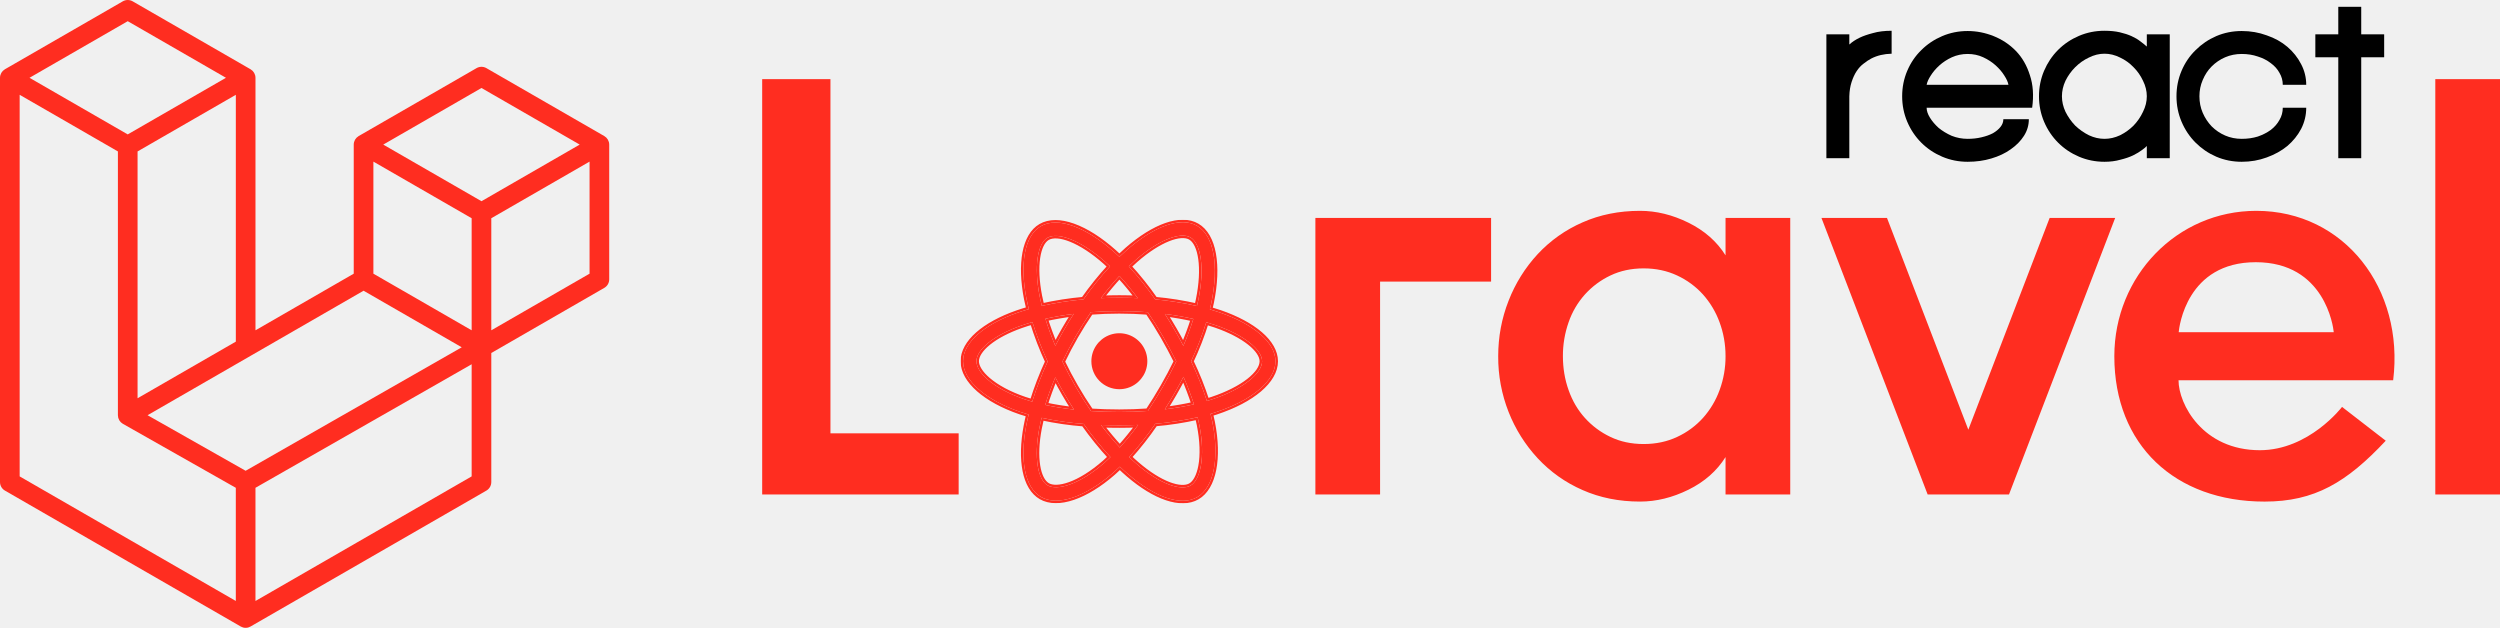
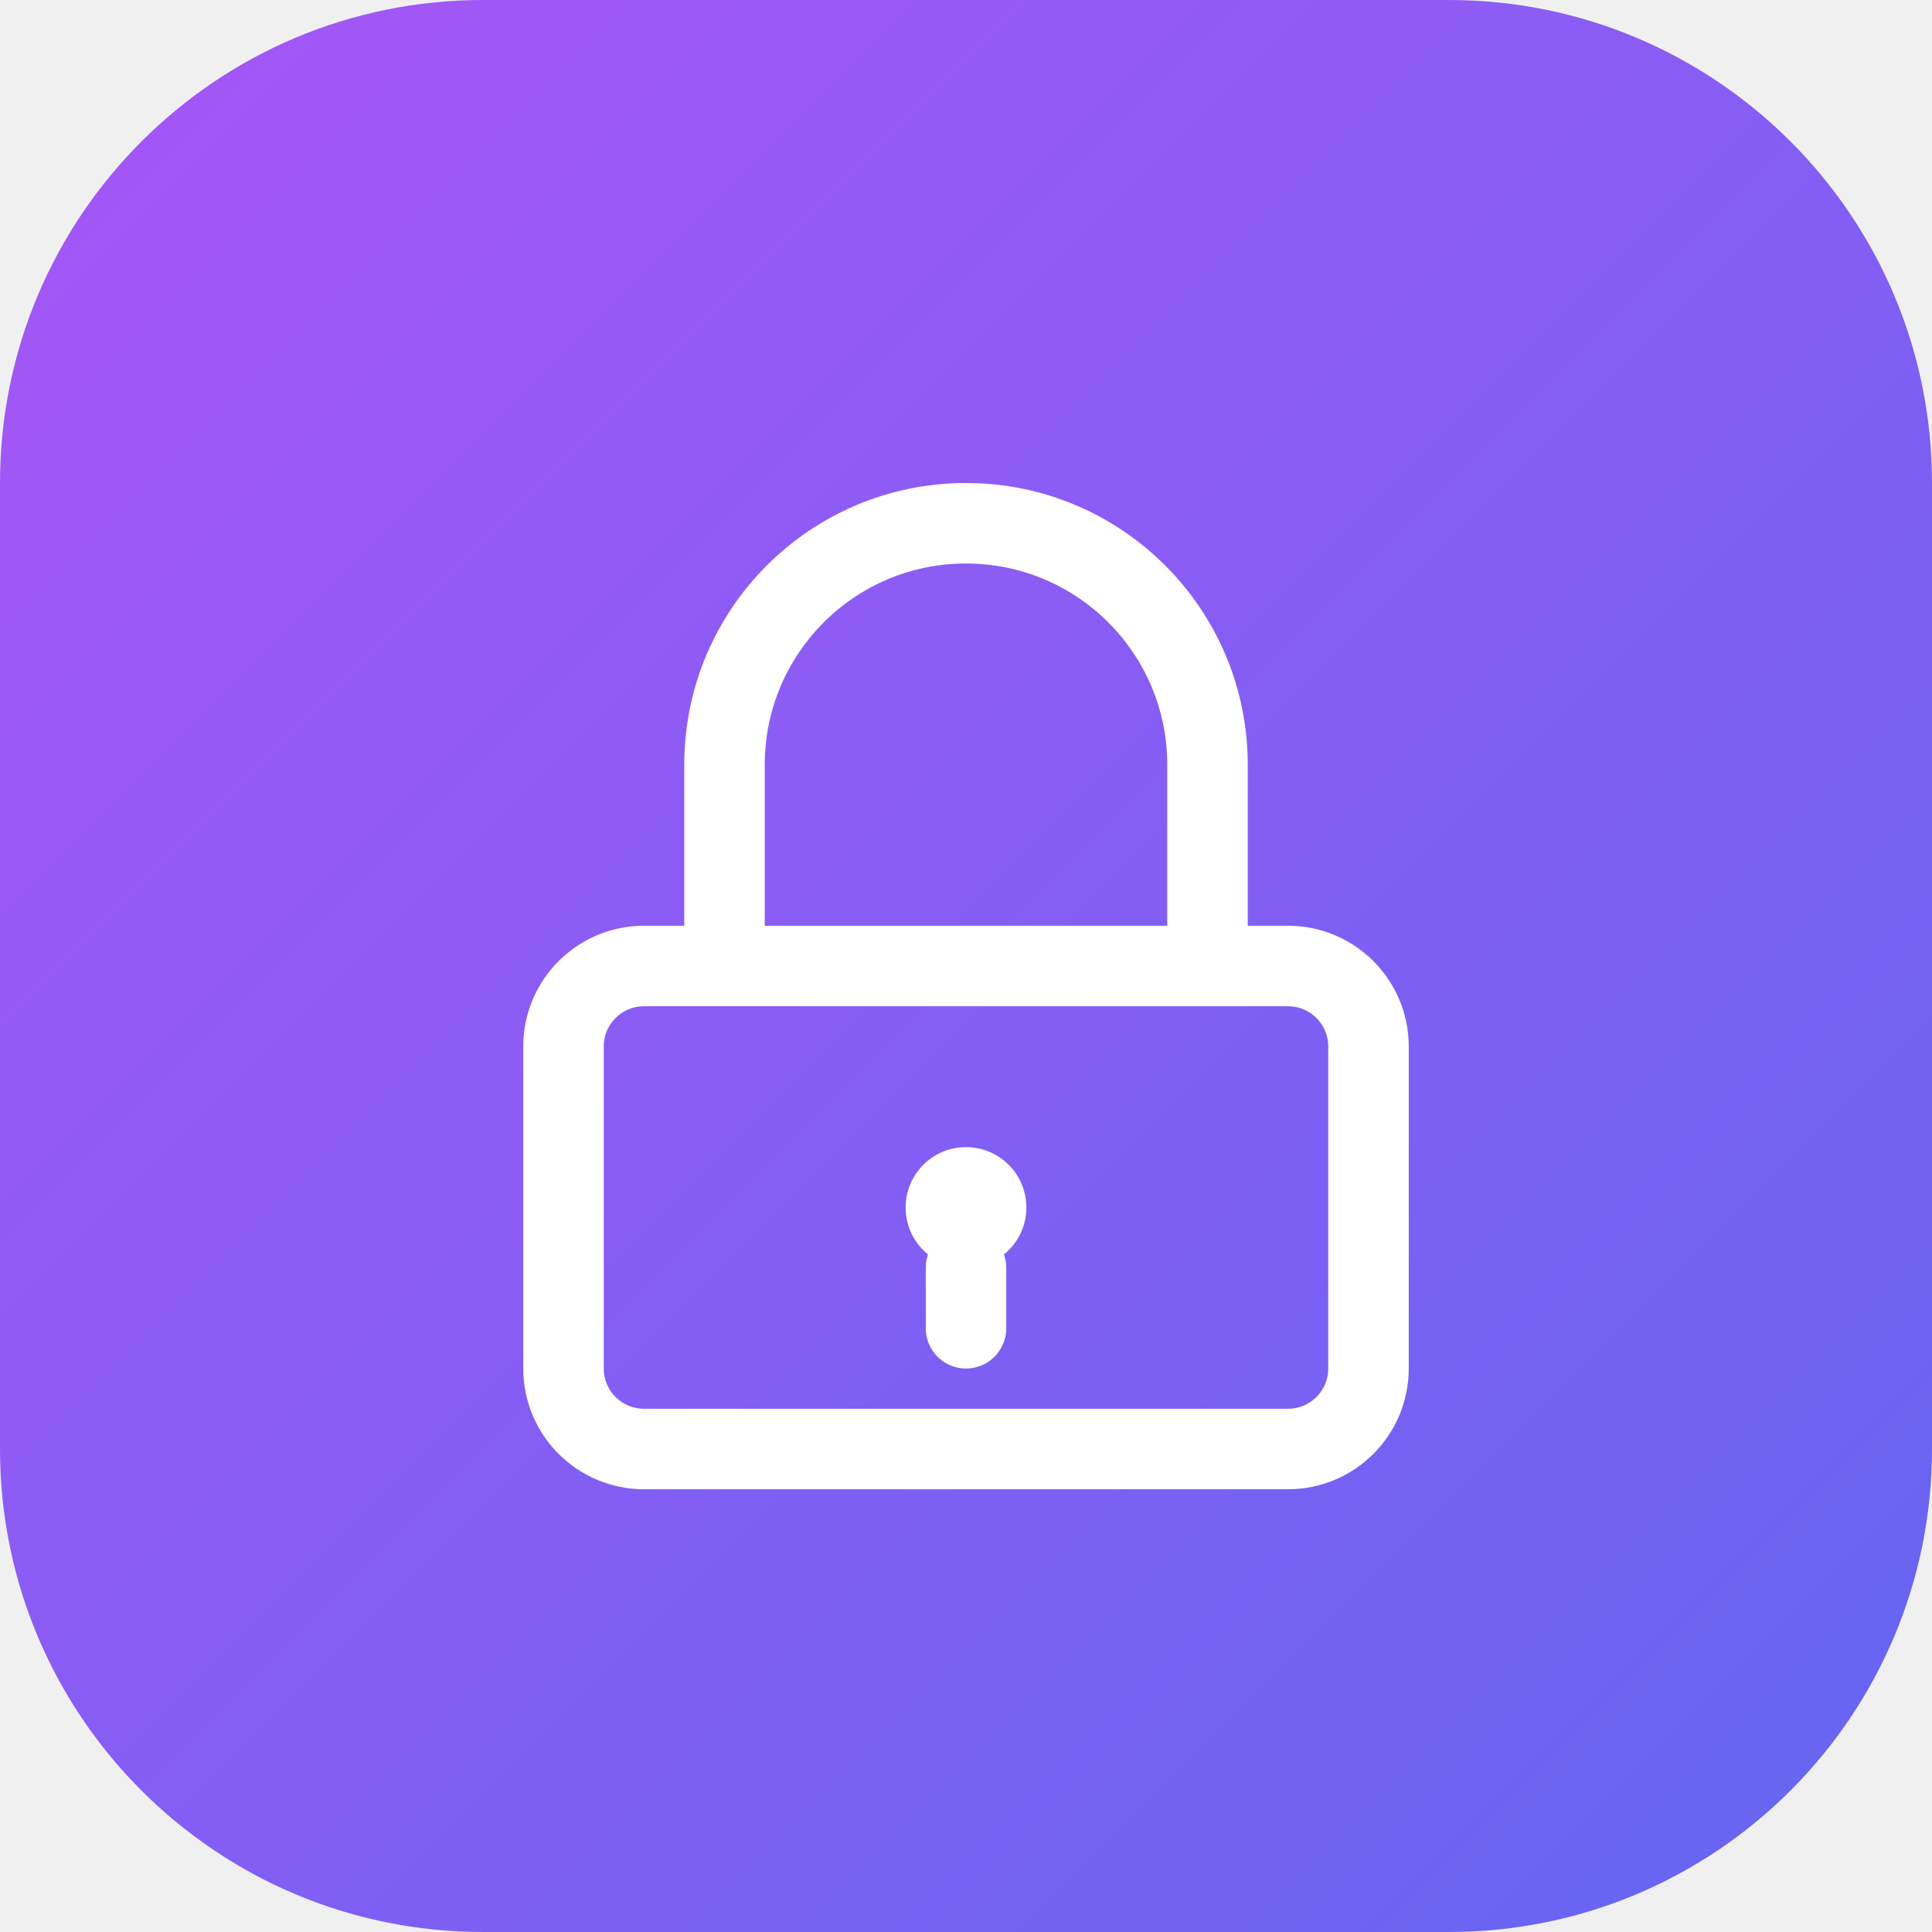
- <svg xmlns="http://www.w3.org/2000/svg" width="1991" height="500" viewBox="0 0 1991 500" fill="none">
-   <mask id="path-1-outside-1_1_7" maskUnits="userSpaceOnUse" x="765" y="175" width="253" height="226" fill="black">
-     <rect fill="white" x="765" y="175" width="253" height="226" />
-     <path d="M971.537 248.894C968.887 247.988 966.217 247.145 963.529 246.365C963.975 244.551 964.386 242.726 964.763 240.892C970.827 211.403 966.862 187.646 953.33 179.825C940.374 172.321 919.125 180.141 897.69 198.84C895.582 200.685 893.518 202.585 891.496 204.541C890.149 203.242 888.767 201.97 887.35 200.727C864.884 180.732 842.365 172.31 828.849 180.157C815.893 187.677 812.042 210.009 817.499 237.958C818.045 240.722 818.658 243.474 819.339 246.214C816.152 247.121 813.073 248.09 810.13 249.117C783.823 258.316 767 272.739 767 287.696C767 303.15 785.056 318.646 812.488 328.042C814.713 328.799 816.959 329.502 819.225 330.152C818.489 333.085 817.838 336.051 817.271 339.05C812.089 366.518 816.131 388.321 829.062 395.795C842.417 403.511 864.822 395.582 886.661 376.458C888.389 374.945 890.116 373.347 891.844 371.664C894.027 373.775 896.273 375.824 898.581 377.811C919.726 396.043 940.607 403.408 953.517 395.914C966.862 388.171 971.2 364.746 965.566 336.246C965.134 334.07 964.637 331.848 964.074 329.582C965.649 329.115 967.192 328.633 968.702 328.136C997.206 318.667 1015.78 303.358 1015.78 287.711C1015.76 272.682 998.403 258.165 971.537 248.894ZM904.681 206.873C923.043 190.854 940.208 184.531 948.033 189.05C956.362 193.865 959.601 213.279 954.367 238.741C954.021 240.399 953.648 242.053 953.247 243.701C942.289 241.208 931.177 239.449 919.985 238.435C913.577 229.204 906.553 220.417 898.959 212.133C900.818 210.33 902.722 208.576 904.671 206.873H904.681ZM840.453 300.476C842.702 304.829 845.053 309.129 847.507 313.376C850.005 317.708 852.608 321.977 855.317 326.182C847.616 325.345 839.963 324.111 832.389 322.487C834.586 315.376 837.292 307.991 840.453 300.476ZM840.453 275.429C837.343 268.074 834.711 260.84 832.55 253.853C839.65 252.262 847.216 250.962 855.104 249.977C852.461 254.102 849.918 258.288 847.475 262.534C845.033 266.781 842.687 271.079 840.437 275.429H840.453ZM846.102 287.955C849.377 281.124 852.905 274.425 856.685 267.857C860.461 261.292 864.481 254.878 868.745 248.614C876.146 248.054 883.733 247.759 891.398 247.759C899.063 247.759 906.697 248.054 914.093 248.619C918.311 254.869 922.307 261.261 926.08 267.795C929.853 274.328 933.427 280.996 936.803 287.799C933.472 294.654 929.906 301.381 926.106 307.981C922.336 314.545 918.363 320.978 914.186 327.281C906.801 327.799 899.156 328.084 891.382 328.084C883.609 328.084 876.109 327.84 868.859 327.369C864.564 321.084 860.511 314.642 856.7 308.043C852.89 301.444 849.352 294.748 846.087 287.955H846.102ZM935.305 313.303C937.81 308.957 940.215 304.553 942.519 300.093C945.678 307.255 948.467 314.576 950.874 322.025C943.21 323.751 935.462 325.074 927.661 325.99C930.293 321.813 932.842 317.584 935.305 313.303ZM942.416 275.434C940.121 271.063 937.736 266.744 935.258 262.477C932.84 258.269 930.319 254.113 927.697 250.008C935.632 251.013 943.245 252.35 950.381 253.983C948.087 261.262 945.428 268.421 942.416 275.434ZM891.502 219.747C896.677 225.401 901.563 231.314 906.143 237.461C896.347 236.994 886.545 236.994 876.736 237.461C881.572 231.066 886.521 225.131 891.502 219.747ZM834.198 189.366C842.521 184.536 860.924 191.439 880.323 208.682C881.561 209.786 882.81 210.941 884.054 212.139C876.422 220.421 869.348 229.201 862.878 238.42C851.711 239.426 840.621 241.157 829.678 243.602C829.046 241.059 828.476 238.499 827.968 235.922C823.278 211.962 826.382 193.901 834.198 189.366ZM822.065 319.89C819.992 319.299 817.945 318.658 815.924 317.967C803.796 313.821 793.779 308.411 786.901 302.518C780.744 297.237 777.624 291.966 777.624 287.696C777.624 278.621 791.13 267.043 813.654 259.191C816.483 258.207 819.337 257.307 822.215 256.491C825.561 267.242 829.612 277.759 834.343 287.976C829.555 298.333 825.454 308.994 822.065 319.89ZM879.659 368.436C870.004 376.894 860.333 382.89 851.808 385.911C844.148 388.622 838.048 388.7 834.363 386.569C826.517 382.035 823.252 364.523 827.704 341.035C828.232 338.271 828.837 335.507 829.518 332.743C840.57 335.124 851.771 336.75 863.044 337.609C869.577 346.876 876.71 355.706 884.396 364.041C882.852 365.559 881.271 367.021 879.659 368.436ZM891.797 356.402C886.76 350.955 881.732 344.927 876.83 338.449C881.594 338.636 886.445 338.729 891.382 338.729C896.451 338.729 901.468 338.62 906.412 338.397C901.849 344.643 896.971 350.652 891.797 356.402ZM956.331 371.219C954.849 379.221 951.869 384.559 948.184 386.694C940.342 391.244 923.577 385.331 905.5 369.736C903.427 367.954 901.354 366.041 899.244 364.036C906.781 355.668 913.747 346.803 920.094 337.501C931.429 336.54 942.685 334.8 953.781 332.292C954.289 334.344 954.738 336.355 955.128 338.325C957.621 350.918 957.979 362.31 956.331 371.219ZM965.349 318.024C963.991 318.475 962.591 318.911 961.171 319.336C957.692 308.535 953.483 297.983 948.572 287.753C953.299 277.659 957.343 267.26 960.679 256.626C963.224 257.367 965.696 258.145 968.075 258.969C991.096 266.908 1005.14 278.663 1005.14 287.696C1005.14 297.335 989.971 309.846 965.349 318.024Z" />
-   </mask>
-   <path d="M971.537 248.894C968.887 247.988 966.217 247.145 963.529 246.365C963.975 244.551 964.386 242.726 964.763 240.892C970.827 211.403 966.862 187.646 953.33 179.825C940.374 172.321 919.125 180.141 897.69 198.84C895.582 200.685 893.518 202.585 891.496 204.541C890.149 203.242 888.767 201.97 887.35 200.727C864.884 180.732 842.365 172.31 828.849 180.157C815.893 187.677 812.042 210.009 817.499 237.958C818.045 240.722 818.658 243.474 819.339 246.214C816.152 247.121 813.073 248.09 810.13 249.117C783.823 258.316 767 272.739 767 287.696C767 303.15 785.056 318.646 812.488 328.042C814.713 328.799 816.959 329.502 819.225 330.152C818.489 333.085 817.838 336.051 817.271 339.05C812.089 366.518 816.131 388.321 829.062 395.795C842.417 403.511 864.822 395.582 886.661 376.458C888.389 374.945 890.116 373.347 891.844 371.664C894.027 373.775 896.273 375.824 898.581 377.811C919.726 396.043 940.607 403.408 953.517 395.914C966.862 388.171 971.2 364.746 965.566 336.246C965.134 334.07 964.637 331.848 964.074 329.582C965.649 329.115 967.192 328.633 968.702 328.136C997.206 318.667 1015.78 303.358 1015.78 287.711C1015.76 272.682 998.403 258.165 971.537 248.894ZM904.681 206.873C923.043 190.854 940.208 184.531 948.033 189.05C956.362 193.865 959.601 213.279 954.367 238.741C954.021 240.399 953.648 242.053 953.247 243.701C942.289 241.208 931.177 239.449 919.985 238.435C913.577 229.204 906.553 220.417 898.959 212.133C900.818 210.33 902.722 208.576 904.671 206.873H904.681ZM840.453 300.476C842.702 304.829 845.053 309.129 847.507 313.376C850.005 317.708 852.608 321.977 855.317 326.182C847.616 325.345 839.963 324.111 832.389 322.487C834.586 315.376 837.292 307.991 840.453 300.476ZM840.453 275.429C837.343 268.074 834.711 260.84 832.55 253.853C839.65 252.262 847.216 250.962 855.104 249.977C852.461 254.102 849.918 258.288 847.475 262.534C845.033 266.781 842.687 271.079 840.437 275.429H840.453ZM846.102 287.955C849.377 281.124 852.905 274.425 856.685 267.857C860.461 261.292 864.481 254.878 868.745 248.614C876.146 248.054 883.733 247.759 891.398 247.759C899.063 247.759 906.697 248.054 914.093 248.619C918.311 254.869 922.307 261.261 926.08 267.795C929.853 274.328 933.427 280.996 936.803 287.799C933.472 294.654 929.906 301.381 926.106 307.981C922.336 314.545 918.363 320.978 914.186 327.281C906.801 327.799 899.156 328.084 891.382 328.084C883.609 328.084 876.109 327.84 868.859 327.369C864.564 321.084 860.511 314.642 856.7 308.043C852.89 301.444 849.352 294.748 846.087 287.955H846.102ZM935.305 313.303C937.81 308.957 940.215 304.553 942.519 300.093C945.678 307.255 948.467 314.576 950.874 322.025C943.21 323.751 935.462 325.074 927.661 325.99C930.293 321.813 932.842 317.584 935.305 313.303ZM942.416 275.434C940.121 271.063 937.736 266.744 935.258 262.477C932.84 258.269 930.319 254.113 927.697 250.008C935.632 251.013 943.245 252.35 950.381 253.983C948.087 261.262 945.428 268.421 942.416 275.434ZM891.502 219.747C896.677 225.401 901.563 231.314 906.143 237.461C896.347 236.994 886.545 236.994 876.736 237.461C881.572 231.066 886.521 225.131 891.502 219.747ZM834.198 189.366C842.521 184.536 860.924 191.439 880.323 208.682C881.561 209.786 882.81 210.941 884.054 212.139C876.422 220.421 869.348 229.201 862.878 238.42C851.711 239.426 840.621 241.157 829.678 243.602C829.046 241.059 828.476 238.499 827.968 235.922C823.278 211.962 826.382 193.901 834.198 189.366ZM822.065 319.89C819.992 319.299 817.945 318.658 815.924 317.967C803.796 313.821 793.779 308.411 786.901 302.518C780.744 297.237 777.624 291.966 777.624 287.696C777.624 278.621 791.13 267.043 813.654 259.191C816.483 258.207 819.337 257.307 822.215 256.491C825.561 267.242 829.612 277.759 834.343 287.976C829.555 298.333 825.454 308.994 822.065 319.89ZM879.659 368.436C870.004 376.894 860.333 382.89 851.808 385.911C844.148 388.622 838.048 388.7 834.363 386.569C826.517 382.035 823.252 364.523 827.704 341.035C828.232 338.271 828.837 335.507 829.518 332.743C840.57 335.124 851.771 336.75 863.044 337.609C869.577 346.876 876.71 355.706 884.396 364.041C882.852 365.559 881.271 367.021 879.659 368.436ZM891.797 356.402C886.76 350.955 881.732 344.927 876.83 338.449C881.594 338.636 886.445 338.729 891.382 338.729C896.451 338.729 901.468 338.62 906.412 338.397C901.849 344.643 896.971 350.652 891.797 356.402ZM956.331 371.219C954.849 379.221 951.869 384.559 948.184 386.694C940.342 391.244 923.577 385.331 905.5 369.736C903.427 367.954 901.354 366.041 899.244 364.036C906.781 355.668 913.747 346.803 920.094 337.501C931.429 336.54 942.685 334.8 953.781 332.292C954.289 334.344 954.738 336.355 955.128 338.325C957.621 350.918 957.979 362.31 956.331 371.219ZM965.349 318.024C963.991 318.475 962.591 318.911 961.171 319.336C957.692 308.535 953.483 297.983 948.572 287.753C953.299 277.659 957.343 267.26 960.679 256.626C963.224 257.367 965.696 258.145 968.075 258.969C991.096 266.908 1005.14 278.663 1005.14 287.696C1005.14 297.335 989.971 309.846 965.349 318.024Z" fill="#FF2D20" />
-   <path d="M971.537 248.894C968.887 247.988 966.217 247.145 963.529 246.365C963.975 244.551 964.386 242.726 964.763 240.892C970.827 211.403 966.862 187.646 953.33 179.825C940.374 172.321 919.125 180.141 897.69 198.84C895.582 200.685 893.518 202.585 891.496 204.541C890.149 203.242 888.767 201.97 887.35 200.727C864.884 180.732 842.365 172.31 828.849 180.157C815.893 187.677 812.042 210.009 817.499 237.958C818.045 240.722 818.658 243.474 819.339 246.214C816.152 247.121 813.073 248.09 810.13 249.117C783.823 258.316 767 272.739 767 287.696C767 303.15 785.056 318.646 812.488 328.042C814.713 328.799 816.959 329.502 819.225 330.152C818.489 333.085 817.838 336.051 817.271 339.05C812.089 366.518 816.131 388.321 829.062 395.795C842.417 403.511 864.822 395.582 886.661 376.458C888.389 374.945 890.116 373.347 891.844 371.664C894.027 373.775 896.273 375.824 898.581 377.811C919.726 396.043 940.607 403.408 953.517 395.914C966.862 388.171 971.2 364.746 965.566 336.246C965.134 334.07 964.637 331.848 964.074 329.582C965.649 329.115 967.192 328.633 968.702 328.136C997.206 318.667 1015.78 303.358 1015.78 287.711C1015.76 272.682 998.403 258.165 971.537 248.894ZM904.681 206.873C923.043 190.854 940.208 184.531 948.033 189.05C956.362 193.865 959.601 213.279 954.367 238.741C954.021 240.399 953.648 242.053 953.247 243.701C942.289 241.208 931.177 239.449 919.985 238.435C913.577 229.204 906.553 220.417 898.959 212.133C900.818 210.33 902.722 208.576 904.671 206.873H904.681ZM840.453 300.476C842.702 304.829 845.053 309.129 847.507 313.376C850.005 317.708 852.608 321.977 855.317 326.182C847.616 325.345 839.963 324.111 832.389 322.487C834.586 315.376 837.292 307.991 840.453 300.476ZM840.453 275.429C837.343 268.074 834.711 260.84 832.55 253.853C839.65 252.262 847.216 250.962 855.104 249.977C852.461 254.102 849.918 258.288 847.475 262.534C845.033 266.781 842.687 271.079 840.437 275.429H840.453ZM846.102 287.955C849.377 281.124 852.905 274.425 856.685 267.857C860.461 261.292 864.481 254.878 868.745 248.614C876.146 248.054 883.733 247.759 891.398 247.759C899.063 247.759 906.697 248.054 914.093 248.619C918.311 254.869 922.307 261.261 926.08 267.795C929.853 274.328 933.427 280.996 936.803 287.799C933.472 294.654 929.906 301.381 926.106 307.981C922.336 314.545 918.363 320.978 914.186 327.281C906.801 327.799 899.156 328.084 891.382 328.084C883.609 328.084 876.109 327.84 868.859 327.369C864.564 321.084 860.511 314.642 856.7 308.043C852.89 301.444 849.352 294.748 846.087 287.955H846.102ZM935.305 313.303C937.81 308.957 940.215 304.553 942.519 300.093C945.678 307.255 948.467 314.576 950.874 322.025C943.21 323.751 935.462 325.074 927.661 325.99C930.293 321.813 932.842 317.584 935.305 313.303ZM942.416 275.434C940.121 271.063 937.736 266.744 935.258 262.477C932.84 258.269 930.319 254.113 927.697 250.008C935.632 251.013 943.245 252.35 950.381 253.983C948.087 261.262 945.428 268.421 942.416 275.434ZM891.502 219.747C896.677 225.401 901.563 231.314 906.143 237.461C896.347 236.994 886.545 236.994 876.736 237.461C881.572 231.066 886.521 225.131 891.502 219.747ZM834.198 189.366C842.521 184.536 860.924 191.439 880.323 208.682C881.561 209.786 882.81 210.941 884.054 212.139C876.422 220.421 869.348 229.201 862.878 238.42C851.711 239.426 840.621 241.157 829.678 243.602C829.046 241.059 828.476 238.499 827.968 235.922C823.278 211.962 826.382 193.901 834.198 189.366ZM822.065 319.89C819.992 319.299 817.945 318.658 815.924 317.967C803.796 313.821 793.779 308.411 786.901 302.518C780.744 297.237 777.624 291.966 777.624 287.696C777.624 278.621 791.13 267.043 813.654 259.191C816.483 258.207 819.337 257.307 822.215 256.491C825.561 267.242 829.612 277.759 834.343 287.976C829.555 298.333 825.454 308.994 822.065 319.89ZM879.659 368.436C870.004 376.894 860.333 382.89 851.808 385.911C844.148 388.622 838.048 388.7 834.363 386.569C826.517 382.035 823.252 364.523 827.704 341.035C828.232 338.271 828.837 335.507 829.518 332.743C840.57 335.124 851.771 336.75 863.044 337.609C869.577 346.876 876.71 355.706 884.396 364.041C882.852 365.559 881.271 367.021 879.659 368.436ZM891.797 356.402C886.76 350.955 881.732 344.927 876.83 338.449C881.594 338.636 886.445 338.729 891.382 338.729C896.451 338.729 901.468 338.62 906.412 338.397C901.849 344.643 896.971 350.652 891.797 356.402ZM956.331 371.219C954.849 379.221 951.869 384.559 948.184 386.694C940.342 391.244 923.577 385.331 905.5 369.736C903.427 367.954 901.354 366.041 899.244 364.036C906.781 355.668 913.747 346.803 920.094 337.501C931.429 336.54 942.685 334.8 953.781 332.292C954.289 334.344 954.738 336.355 955.128 338.325C957.621 350.918 957.979 362.31 956.331 371.219ZM965.349 318.024C963.991 318.475 962.591 318.911 961.171 319.336C957.692 308.535 953.483 297.983 948.572 287.753C953.299 277.659 957.343 267.26 960.679 256.626C963.224 257.367 965.696 258.145 968.075 258.969C991.096 266.908 1005.14 278.663 1005.14 287.696C1005.14 297.335 989.971 309.846 965.349 318.024Z" stroke="#FF2D20" stroke-width="4" mask="url(#path-1-outside-1_1_7)" />
-   <path d="M891.382 309.96C895.793 309.974 900.109 308.679 903.783 306.24C907.457 303.8 910.325 300.324 912.023 296.253C913.721 292.182 914.172 287.699 913.321 283.372C912.469 279.044 910.352 275.066 907.239 271.943C904.125 268.819 900.154 266.689 895.829 265.823C891.504 264.957 887.02 265.394 882.944 267.079C878.867 268.764 875.383 271.62 872.931 275.286C870.479 278.953 869.17 283.264 869.17 287.675C869.164 290.597 869.733 293.492 870.847 296.193C871.96 298.895 873.595 301.351 875.658 303.421C877.72 305.49 880.171 307.133 882.869 308.255C885.567 309.377 888.46 309.957 891.382 309.96Z" fill="#FF2D20" />
-   <path fill-rule="evenodd" clip-rule="evenodd" d="M484.904 113.113C485.084 113.78 485.176 114.467 485.178 115.157V222.481C485.178 223.859 484.815 225.212 484.125 226.404C483.435 227.596 482.443 228.584 481.25 229.27L391.267 281.132V383.926C391.267 386.724 389.782 389.306 387.359 390.715L199.527 498.958C199.097 499.202 198.628 499.359 198.159 499.525C197.984 499.584 197.817 499.691 197.632 499.74C196.319 500.087 194.939 500.087 193.626 499.74C193.411 499.682 193.215 499.564 193.01 499.486C192.58 499.33 192.131 499.193 191.72 498.958L3.928 390.715C2.735 390.029 1.744 389.04 1.054 387.848C0.365 386.656 0.001 385.304 0 383.926L0 61.955C0 61.251 0.098 60.566 0.274 59.901C0.332 59.676 0.469 59.471 0.547 59.246C0.694 58.835 0.831 58.414 1.046 58.033C1.192 57.779 1.407 57.573 1.583 57.338C1.808 57.025 2.013 56.703 2.277 56.429C2.501 56.204 2.795 56.038 3.049 55.842C3.332 55.607 3.586 55.353 3.908 55.167L97.819 1.045C99.008 0.36 100.356 0 101.728 0C103.099 0 104.447 0.36 105.636 1.045L199.537 55.167H199.557C199.869 55.363 200.133 55.607 200.417 55.832C200.671 56.028 200.954 56.204 201.179 56.419C201.452 56.703 201.648 57.025 201.882 57.338C202.048 57.573 202.273 57.779 202.41 58.033C202.635 58.424 202.762 58.835 202.918 59.246C202.996 59.471 203.133 59.676 203.192 59.911C203.371 60.578 203.463 61.265 203.465 61.955V263.055L281.713 217.952V115.148C281.713 114.463 281.81 113.768 281.986 113.113C282.055 112.878 282.182 112.673 282.26 112.448C282.416 112.037 282.553 111.617 282.768 111.235C282.915 110.981 283.13 110.775 283.296 110.541C283.53 110.228 283.726 109.905 283.999 109.631C284.224 109.406 284.507 109.24 284.761 109.044C285.054 108.809 285.309 108.555 285.621 108.369L379.542 54.248C380.73 53.562 382.078 53.201 383.45 53.201C384.822 53.201 386.17 53.562 387.359 54.248L481.26 108.369C481.592 108.565 481.846 108.809 482.139 109.034C482.383 109.23 482.667 109.406 482.891 109.621C483.165 109.905 483.36 110.228 483.595 110.541C483.771 110.775 483.986 110.981 484.123 111.235C484.347 111.617 484.474 112.037 484.631 112.448C484.719 112.673 484.846 112.878 484.904 113.113ZM469.524 217.952V128.705L436.664 147.642L391.267 173.808V263.055L469.534 217.952H469.524ZM375.623 379.397V290.091L330.969 315.621L203.455 388.475V478.622L375.623 379.397ZM15.653 75.503V379.397L187.802 478.612V388.485L97.868 337.532L97.839 337.513L97.8 337.493C97.497 337.317 97.243 337.063 96.959 336.847C96.715 336.652 96.432 336.495 96.217 336.28L96.197 336.251C95.943 336.006 95.767 335.703 95.552 335.429C95.357 335.165 95.122 334.94 94.966 334.666L94.956 334.637C94.78 334.343 94.673 333.991 94.546 333.659C94.419 333.365 94.253 333.091 94.175 332.778C94.077 332.407 94.057 332.006 94.018 331.624C93.979 331.331 93.901 331.037 93.901 330.744V120.606L48.514 94.43L15.653 75.503ZM101.737 16.872L23.5 61.955L101.718 107.039L179.946 61.946L101.718 16.872H101.737ZM142.425 298.23L187.812 272.074V75.503L154.951 94.44L109.554 120.606V317.177L142.425 298.23ZM383.45 70.074L305.222 115.157L383.45 160.241L461.668 115.148L383.45 70.074ZM375.623 173.808L330.227 147.642L297.366 128.705V217.952L342.753 244.108L375.623 263.055V173.808ZM195.619 374.927L310.362 309.351L367.719 276.583L289.549 231.529L199.547 283.401L117.518 330.675L195.619 374.927Z" fill="#FF2D20" />
-   <path fill-rule="evenodd" clip-rule="evenodd" d="M661.371 63V345.115H763.474V393.787H607V63H661.371ZM1047.57 393.787V173.576H1187.5V224.268H1099.09V393.811H1047.57V393.787ZM1374.22 203.347V173.576H1425.75V393.799H1374.22V364.016C1367.29 375.045 1357.45 383.712 1344.68 390.004C1331.92 396.308 1319.08 399.454 1306.15 399.454C1289.45 399.454 1274.17 396.394 1260.3 390.249C1246.79 384.36 1234.64 375.751 1224.61 364.958C1214.66 354.224 1206.81 341.728 1201.45 328.112C1195.88 313.965 1193.07 298.88 1193.17 283.675C1193.17 268.251 1195.93 253.513 1201.45 239.484C1206.77 225.777 1214.62 213.193 1224.6 202.393C1234.64 191.605 1246.79 183 1260.3 177.114C1274.17 170.969 1289.45 167.909 1306.15 167.909C1319.07 167.909 1331.92 171.055 1344.68 177.359C1357.45 183.663 1367.29 192.318 1374.22 203.347ZM1369.5 310.619C1372.67 301.995 1374.27 292.875 1374.22 283.688C1374.22 274.225 1372.63 265.252 1369.5 256.757C1366.54 248.576 1362.06 241.035 1356.27 234.538C1350.5 228.166 1343.5 223.021 1335.7 219.408C1327.67 215.638 1318.75 213.74 1308.99 213.74C1299.22 213.74 1290.39 215.638 1282.52 219.408C1274.81 223.064 1267.9 228.206 1262.19 234.538C1256.42 241.001 1252 248.551 1249.2 256.744C1246.17 265.399 1244.65 274.508 1244.7 283.675C1244.7 293.126 1246.18 302.111 1249.2 310.606C1252.18 319.126 1256.52 326.52 1262.19 332.824C1267.9 339.159 1274.81 344.302 1282.52 347.955C1290.39 351.737 1299.22 353.623 1308.99 353.623C1318.75 353.623 1327.67 351.737 1335.7 347.955C1343.51 344.346 1350.5 339.2 1356.27 332.824C1362.06 326.332 1366.54 318.795 1369.5 310.619ZM1632.33 173.576H1684.52L1599.96 393.799H1535.18L1450.61 173.576H1502.8L1567.57 342.214L1632.33 173.576ZM1796.91 167.909C1867.06 167.909 1914.91 230.07 1905.92 302.821H1734.98C1734.98 321.819 1754.17 358.544 1799.74 358.544C1838.92 358.544 1865.19 324.084 1865.2 324.06L1900.01 350.991C1868.89 384.202 1843.4 399.467 1803.49 399.467C1732.19 399.467 1683.85 354.369 1683.85 283.688C1683.85 219.751 1733.82 167.909 1796.91 167.909ZM1735.11 264.542H1858.6C1858.22 260.307 1851.52 208.819 1796.49 208.819C1741.45 208.819 1735.51 260.307 1735.11 264.542ZM1939.47 393.787V63H1991V393.787H1939.47Z" fill="#FF2D20" />
-   <path d="M1472.8 35.462C1474.96 33.432 1477.74 31.605 1481.12 29.981C1483.96 28.628 1487.48 27.41 1491.68 26.327C1495.87 25.109 1500.81 24.5 1506.49 24.5V42.77C1500.4 42.905 1494.99 44.191 1490.25 46.627C1488.22 47.71 1486.19 49.063 1484.16 50.687C1482.13 52.176 1480.31 54.138 1478.68 56.574C1477.06 59.01 1475.71 61.92 1474.62 65.303C1473.54 68.551 1472.93 72.34 1472.8 76.671V126H1454.53V27.342H1472.8V35.462Z" fill="black" />
-   <path d="M1615.77 94.941C1615.77 99.678 1614.49 104.076 1611.91 108.136C1609.34 112.196 1605.82 115.782 1601.36 118.895C1597.03 122.008 1591.89 124.444 1585.93 126.203C1580.11 127.962 1573.82 128.842 1567.05 128.842C1559.88 128.842 1553.11 127.489 1546.75 124.782C1540.39 122.075 1534.84 118.354 1530.11 113.617C1525.37 108.88 1521.65 103.332 1518.94 96.971C1516.23 90.61 1514.88 83.844 1514.88 76.671C1514.88 69.498 1516.23 62.732 1518.94 56.371C1521.65 50.01 1525.37 44.529 1530.11 39.928C1534.84 35.191 1540.39 31.47 1546.75 28.763C1553.11 26.056 1559.88 24.703 1567.05 24.703C1574.09 24.703 1580.99 26.056 1587.76 28.763C1594.52 31.47 1600.41 35.394 1605.42 40.537C1610.43 45.68 1614.15 52.108 1616.58 59.822C1619.15 67.401 1619.76 76.062 1618.41 85.806H1534.37C1534.37 88.242 1535.25 90.881 1537.01 93.723C1538.77 96.565 1541.07 99.272 1543.91 101.843C1546.89 104.279 1550.34 106.377 1554.26 108.136C1558.32 109.76 1562.59 110.572 1567.05 110.572C1570.98 110.572 1574.63 110.166 1578.01 109.354C1581.53 108.542 1584.58 107.459 1587.15 106.106C1589.72 104.617 1591.75 102.926 1593.24 101.031C1594.73 99.136 1595.47 97.106 1595.47 94.941H1615.77ZM1599.53 67.536C1599.13 65.371 1598.04 62.935 1596.28 60.228C1594.52 57.386 1592.22 54.679 1589.38 52.108C1586.54 49.537 1583.22 47.371 1579.43 45.612C1575.65 43.853 1571.52 42.973 1567.05 42.973C1562.59 42.973 1558.39 43.853 1554.47 45.612C1550.68 47.371 1547.36 49.537 1544.52 52.108C1541.68 54.679 1539.38 57.386 1537.62 60.228C1535.86 62.935 1534.77 65.371 1534.37 67.536H1599.53Z" fill="black" />
-   <path d="M1709.72 126V116.256C1709.04 117.068 1707.76 118.151 1705.86 119.504C1704.1 120.857 1701.74 122.278 1698.76 123.767C1695.92 125.12 1692.53 126.271 1688.61 127.218C1684.82 128.301 1680.62 128.842 1676.02 128.842C1668.85 128.842 1662.08 127.489 1655.72 124.782C1649.36 122.075 1643.81 118.354 1639.08 113.617C1634.34 108.88 1630.62 103.332 1627.91 96.971C1625.21 90.61 1623.85 83.844 1623.85 76.671C1623.85 69.498 1625.21 62.732 1627.91 56.371C1630.62 50.01 1634.34 44.462 1639.08 39.725C1643.81 34.988 1649.36 31.267 1655.72 28.56C1662.08 25.853 1668.85 24.5 1676.02 24.5C1680.62 24.5 1684.68 24.906 1688.2 25.718C1691.72 26.53 1694.83 27.545 1697.54 28.763C1700.25 29.981 1702.55 31.334 1704.44 32.823C1706.47 34.312 1708.23 35.733 1709.72 37.086V27.342H1727.99V126H1709.72ZM1642.12 76.671C1642.12 80.866 1643.07 84.994 1644.96 89.054C1646.99 93.114 1649.57 96.768 1652.68 100.016C1655.93 103.129 1659.58 105.7 1663.64 107.73C1667.7 109.625 1671.83 110.572 1676.02 110.572C1680.22 110.572 1684.35 109.625 1688.41 107.73C1692.47 105.7 1696.05 103.129 1699.16 100.016C1702.28 96.768 1704.78 93.114 1706.68 89.054C1708.71 84.994 1709.72 80.866 1709.72 76.671C1709.72 72.476 1708.71 68.348 1706.68 64.288C1704.78 60.228 1702.28 56.642 1699.16 53.529C1696.05 50.281 1692.47 47.71 1688.41 45.815C1684.35 43.785 1680.22 42.77 1676.02 42.77C1671.83 42.77 1667.7 43.785 1663.64 45.815C1659.58 47.71 1655.93 50.281 1652.68 53.529C1649.57 56.642 1646.99 60.228 1644.96 64.288C1643.07 68.348 1642.12 72.476 1642.12 76.671Z" fill="black" />
-   <path d="M1836.68 85.806C1836.68 91.761 1835.32 97.377 1832.62 102.655C1829.91 107.798 1826.25 112.331 1821.65 116.256C1817.05 120.045 1811.57 123.09 1805.21 125.391C1798.98 127.692 1792.35 128.842 1785.32 128.842C1778.14 128.842 1771.38 127.489 1765.02 124.782C1758.79 122.075 1753.31 118.354 1748.57 113.617C1743.84 108.88 1740.11 103.332 1737.41 96.971C1734.7 90.61 1733.35 83.844 1733.35 76.671C1733.35 69.498 1734.7 62.732 1737.41 56.371C1740.11 50.01 1743.84 44.529 1748.57 39.928C1753.31 35.191 1758.79 31.47 1765.02 28.763C1771.38 26.056 1778.14 24.703 1785.32 24.703C1792.35 24.703 1798.98 25.853 1805.21 28.154C1811.57 30.319 1817.05 33.364 1821.65 37.289C1826.25 41.214 1829.91 45.815 1832.62 51.093C1835.32 56.236 1836.68 61.717 1836.68 67.536H1818C1818 64.153 1817.12 60.972 1815.36 57.995C1813.74 55.018 1811.44 52.446 1808.46 50.281C1805.48 47.98 1802.03 46.221 1798.11 45.003C1794.18 43.65 1789.92 42.973 1785.32 42.973C1780.58 42.973 1776.18 43.853 1772.12 45.612C1768.06 47.371 1764.47 49.807 1761.36 52.92C1758.38 55.897 1756.02 59.484 1754.26 63.679C1752.5 67.739 1751.62 72.07 1751.62 76.671C1751.62 81.408 1752.5 85.806 1754.26 89.866C1756.02 93.926 1758.38 97.512 1761.36 100.625C1764.47 103.738 1768.06 106.174 1772.12 107.933C1776.18 109.692 1780.58 110.572 1785.32 110.572C1789.92 110.572 1794.18 109.963 1798.11 108.745C1802.03 107.392 1805.48 105.632 1808.46 103.467C1811.44 101.166 1813.74 98.527 1815.36 95.55C1817.12 92.573 1818 89.325 1818 85.806H1836.68Z" fill="black" />
-   <path d="M1862.21 126V45.612H1843.94V27.342H1862.21V5.418H1880.48V27.342H1898.75V45.612H1880.48V126H1862.21Z" fill="black" />
+ <svg xmlns="http://www.w3.org/2000/svg" width="48" height="48" viewBox="0 0 48 48" fill="none">
+   <defs>
+     <linearGradient id="logoGradient" x1="0%" y1="0%" x2="100%" y2="100%">
+       <stop offset="0%" style="stop-color:#a855f7" />
+       <stop offset="100%" style="stop-color:#6366f1" />
+     </linearGradient>
+   </defs>
+   <rect width="48" height="48" rx="12" fill="url(#logoGradient)" />
+   <g transform="translate(12, 11)" stroke="white" stroke-width="2" stroke-linecap="round" stroke-linejoin="round" fill="none">
+     <rect x="2" y="13" width="20" height="12" rx="2" />
+     <path d="M6 13L6 8C6 4.686 8.686 2 12 2C15.314 2 18 4.686 18 8L18 13" />
+     <circle cx="12" cy="19" r="1.5" fill="white" stroke="none" />
+     <path d="M12 20.5L12 22" />
+   </g>
</svg>
